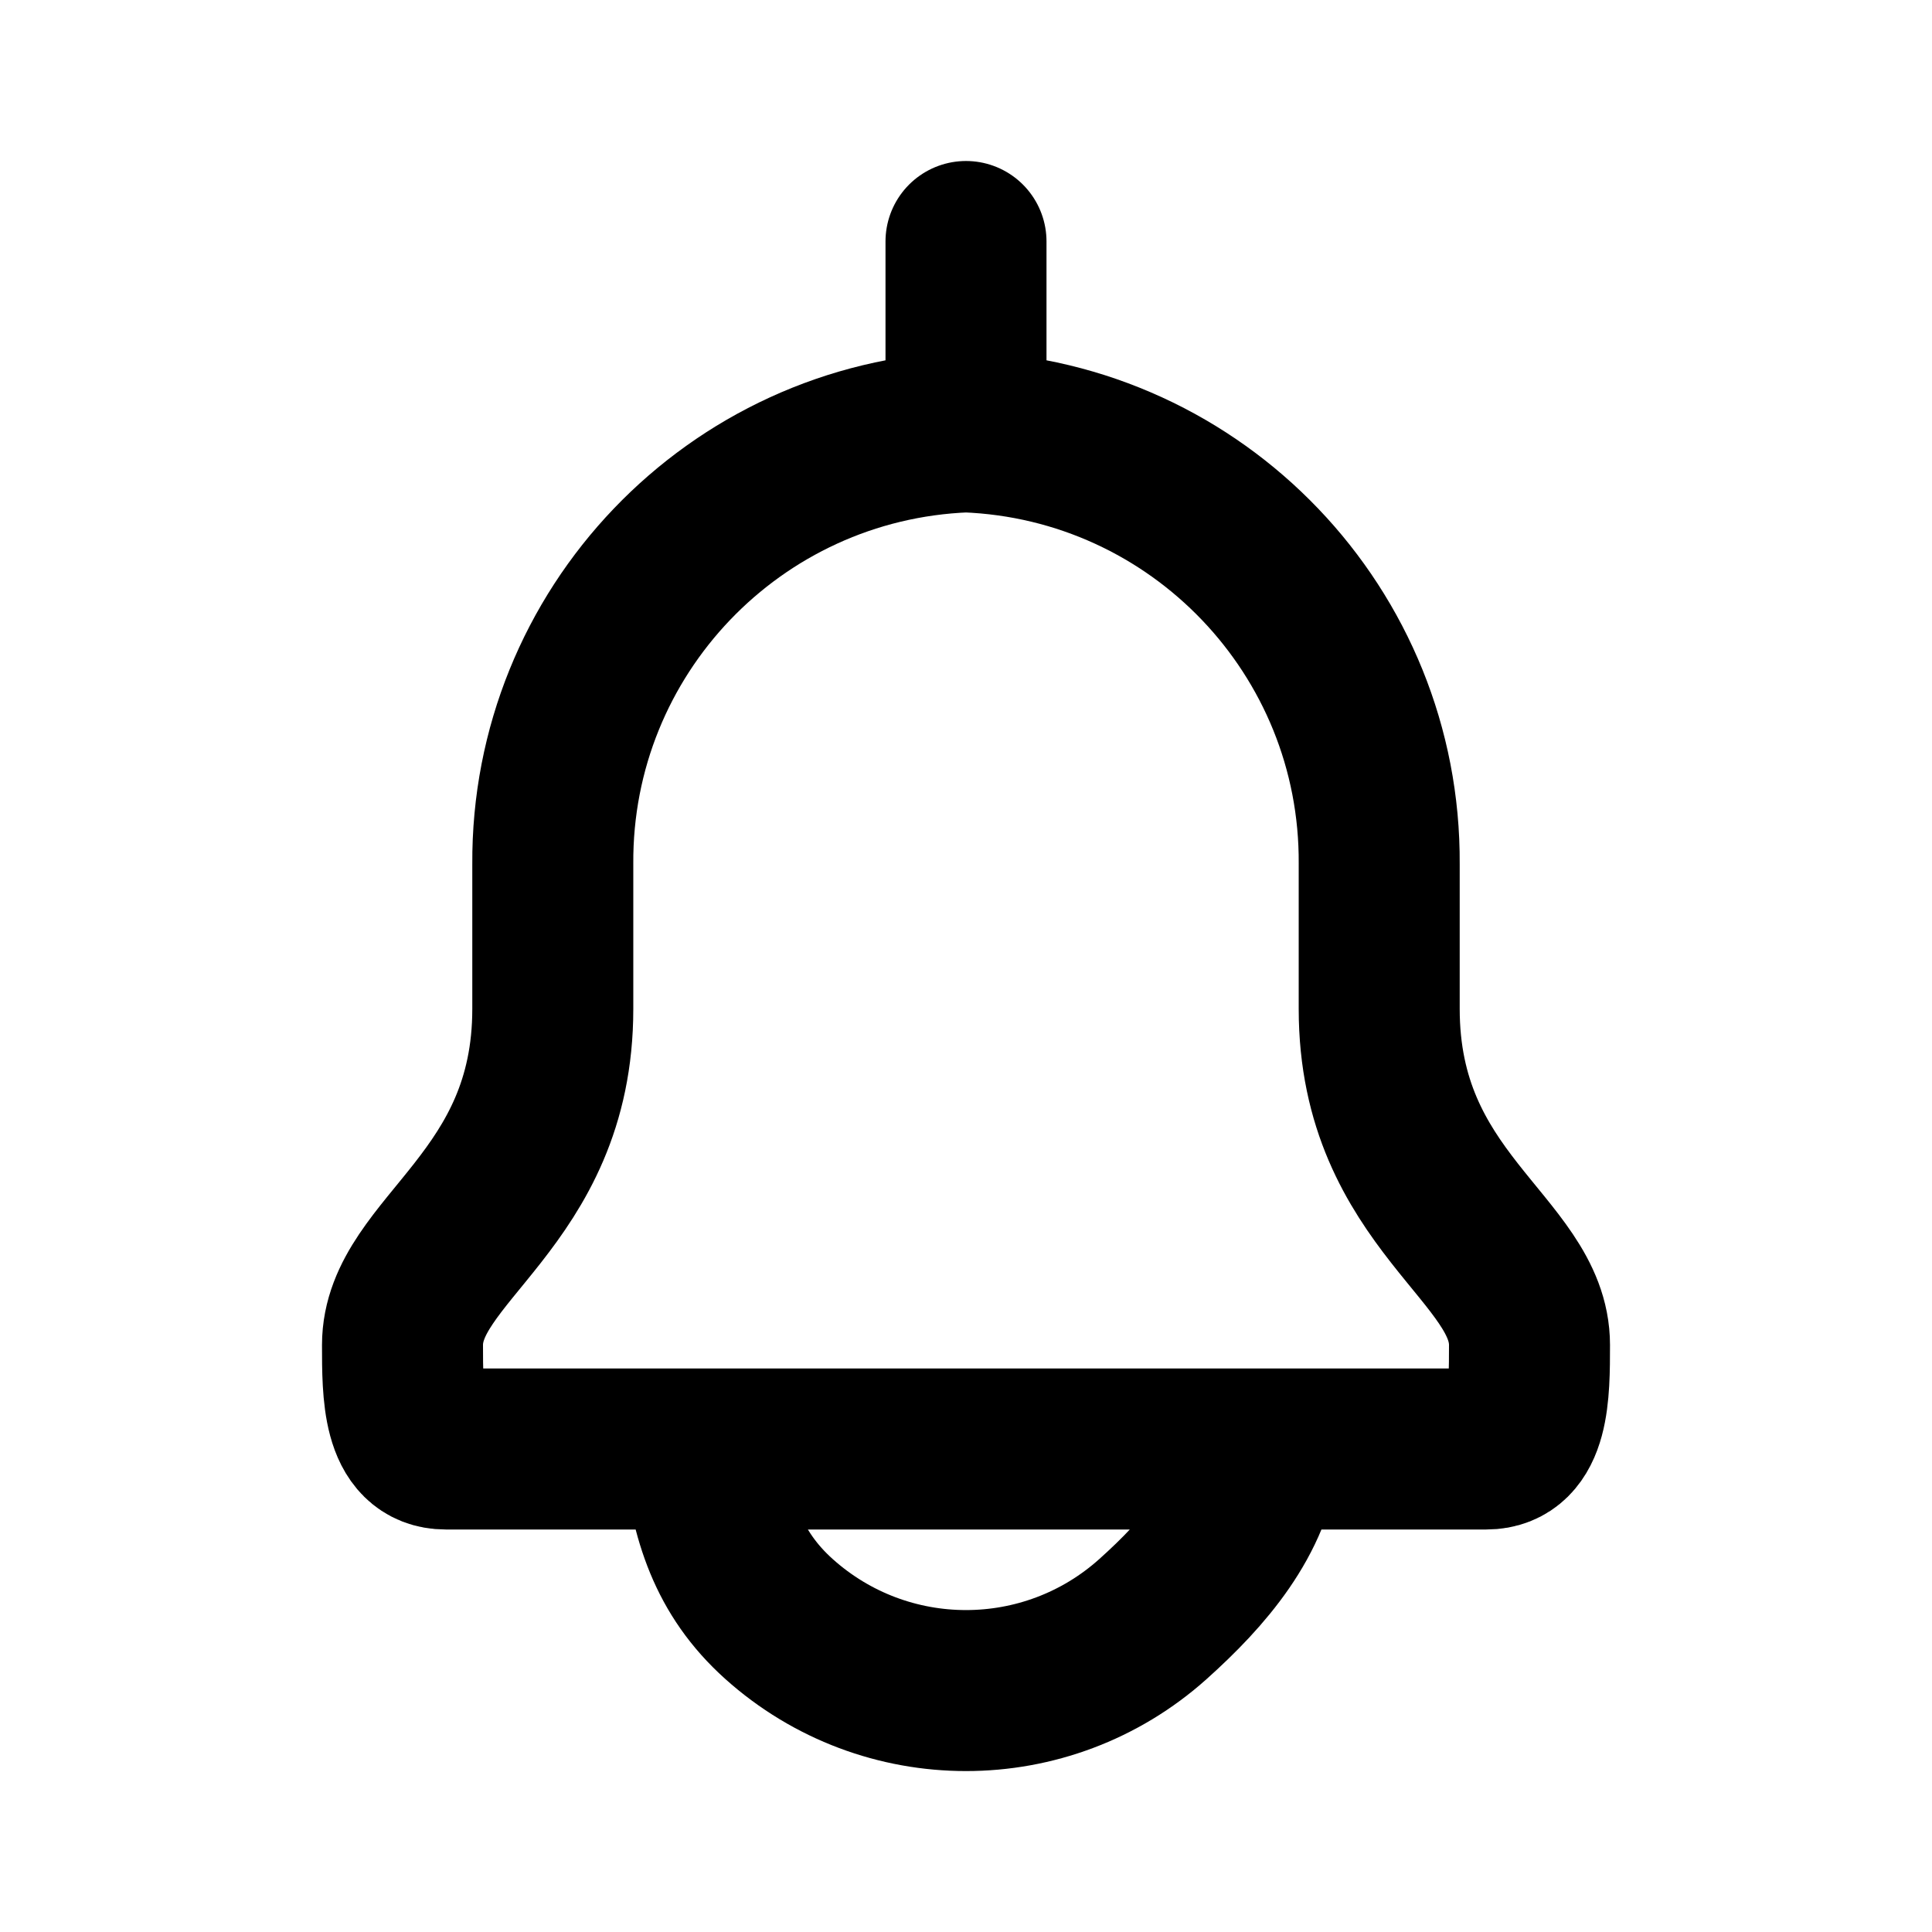
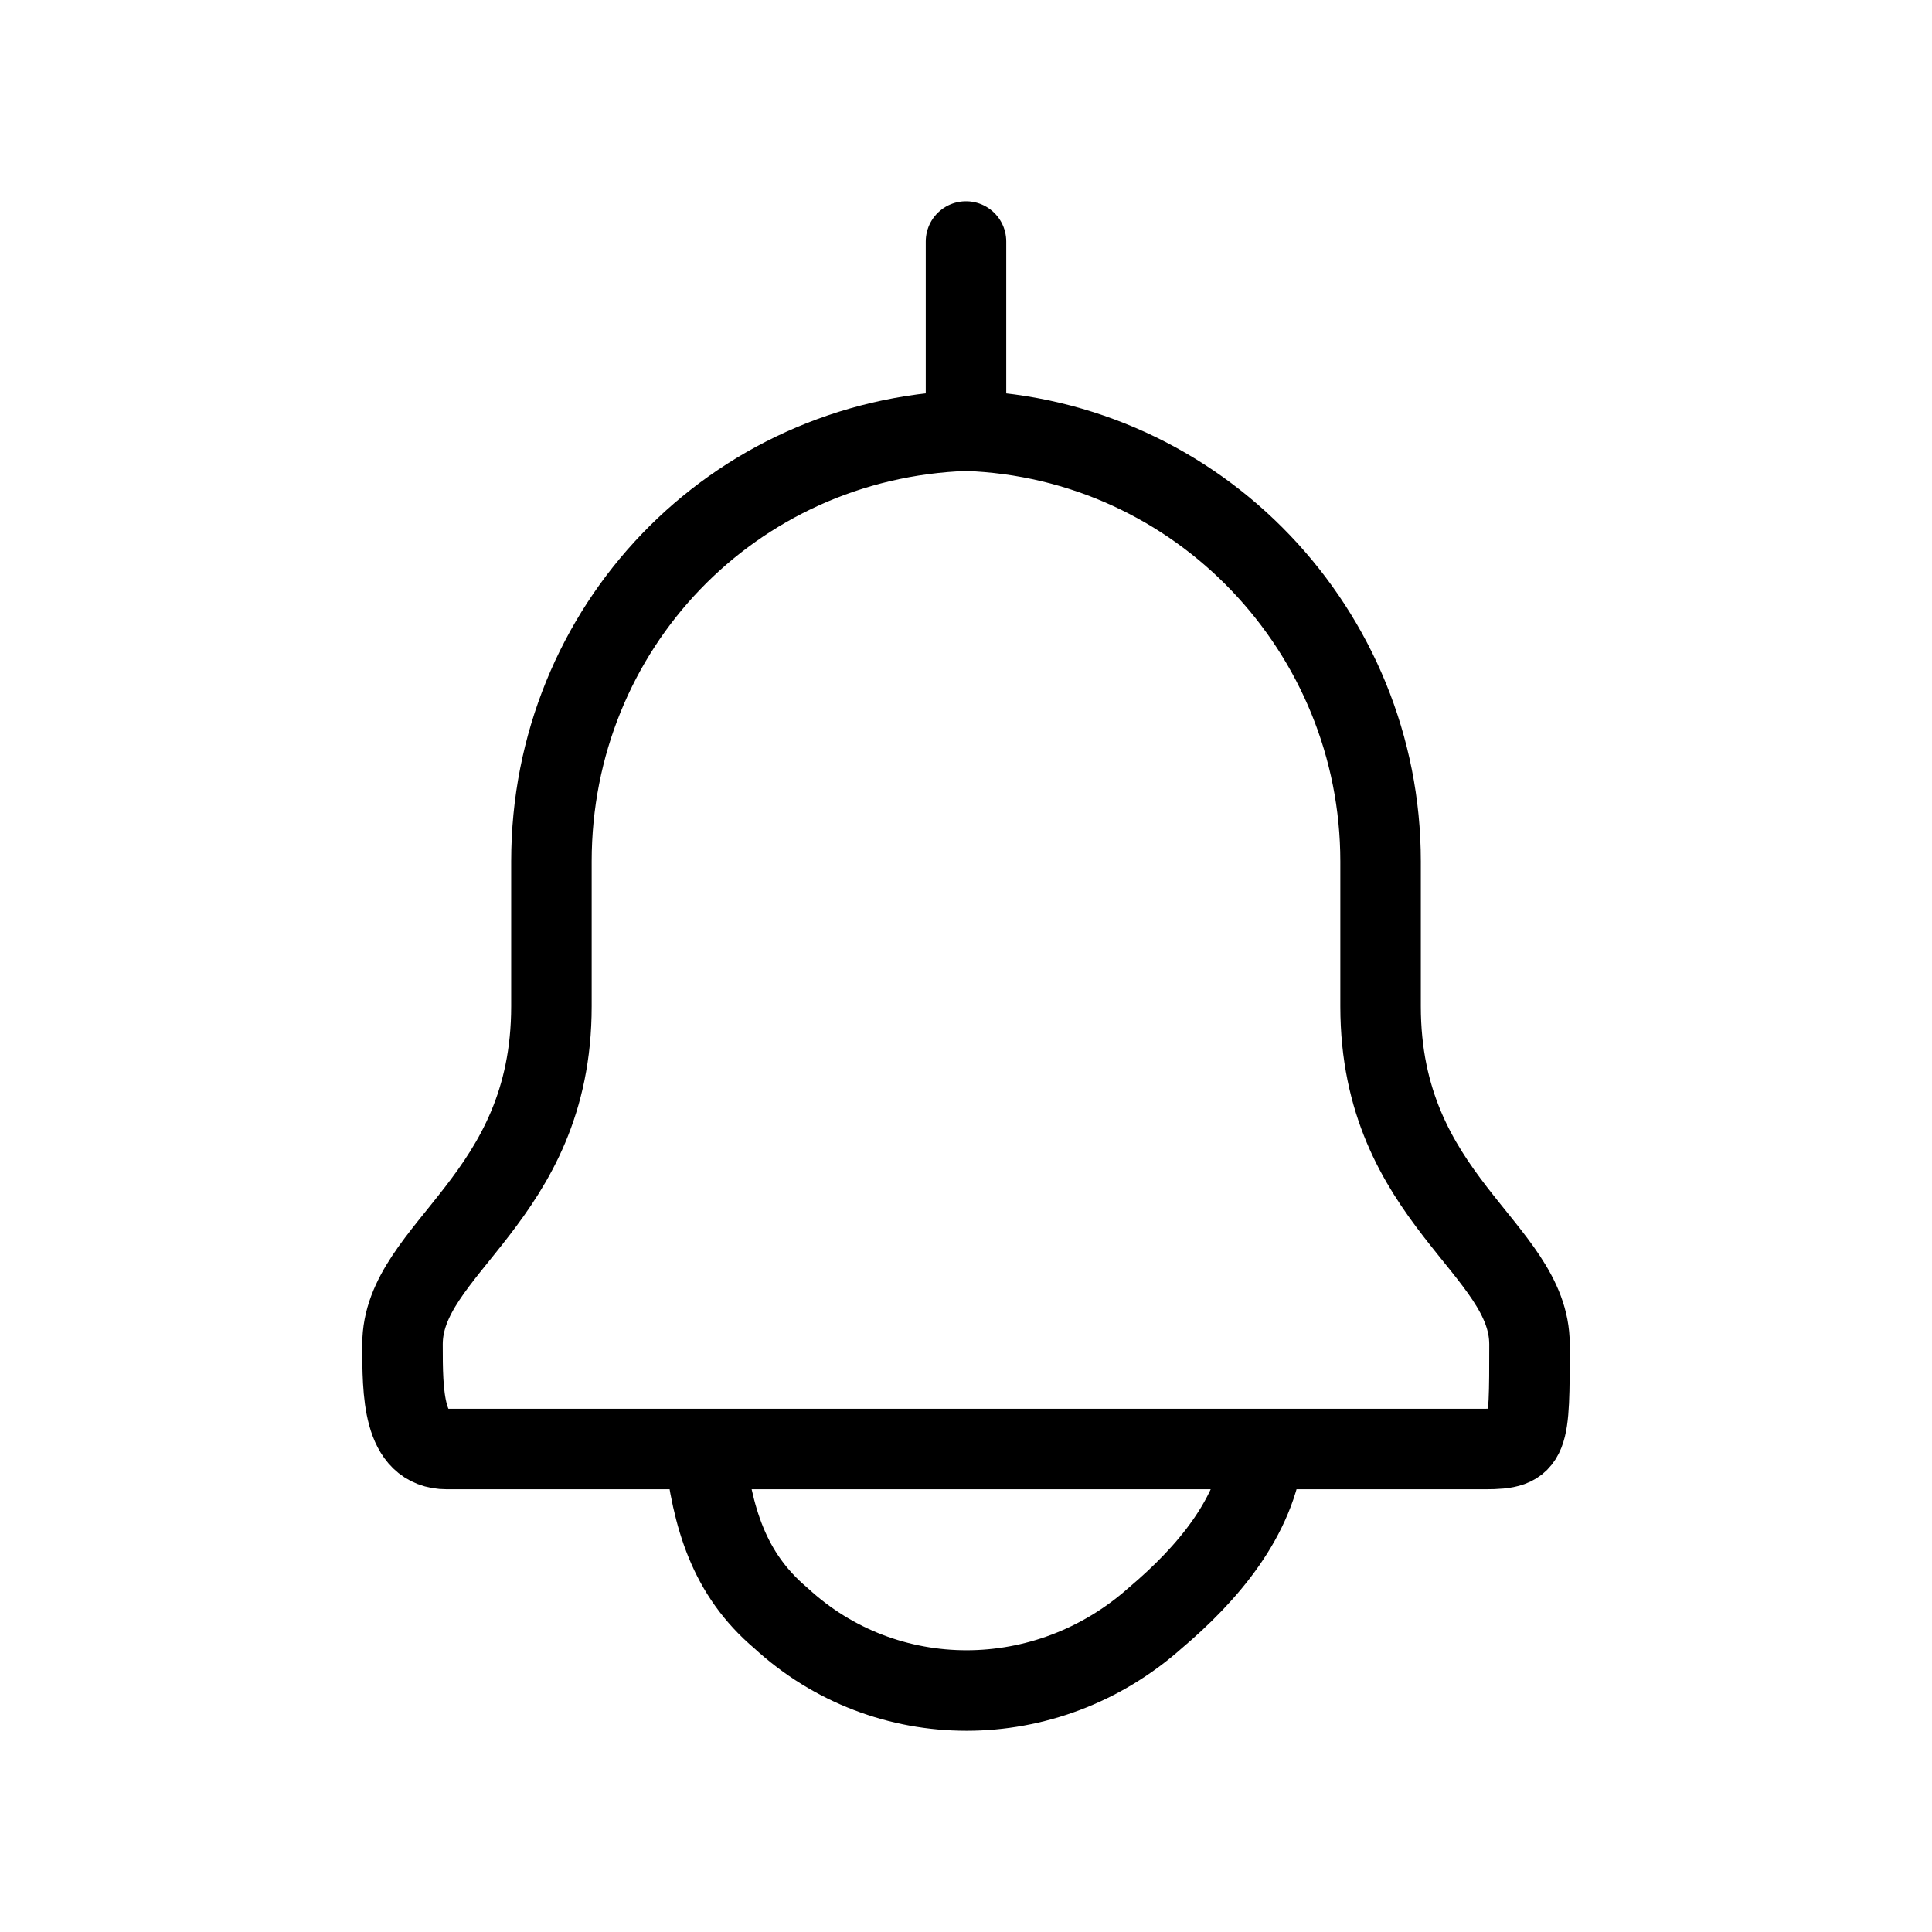
- <svg xmlns="http://www.w3.org/2000/svg" width="24" height="24" fill="none" viewBox="0 0 24 24">
-   <path stroke="currentColor" stroke-linecap="round" stroke-linejoin="round" stroke-width="2" d="M12 5.365V3m0 2.365a5.338 5.338 0 0 1 5.133 5.368v1.8c0 2.386 1.867 2.982 1.867 4.175 0 .593 0 1.292-.538 1.292H5.538C5 18 5 17.301 5 16.708c0-1.193 1.867-1.789 1.867-4.175v-1.8A5.338 5.338 0 0 1 12 5.365ZM8.733 18c.094.852.306 1.54.944 2.112a3.48 3.48 0 0 0 4.646 0c.638-.572 1.236-1.26 1.33-2.112h-6.92Z" />
+ <svg xmlns="http://www.w3.org/2000/svg" id="Layer_1" width="48" height="48" version="1.1" viewBox="0 0 48 48">
+   <path d="M24,10.7v-4.7M24,10.7c5.8.2,10.3,5,10.3,10.7v3.6c0,4.8,3.7,6,3.7,8.4s0,2.6-1.1,2.6H11.1c-1.1,0-1.1-1.4-1.1-2.6,0-2.4,3.7-3.6,3.7-8.4v-3.6c0-5.8,4.5-10.5,10.3-10.7ZM17.5,36c.2,1.7.6,3.1,1.9,4.2,2.6,2.4,6.6,2.4,9.3,0,1.3-1.1,2.5-2.5,2.7-4.2h-13.8Z" fill="none" stroke="#000" stroke-linecap="round" stroke-linejoin="round" stroke-width="2" />
</svg>
